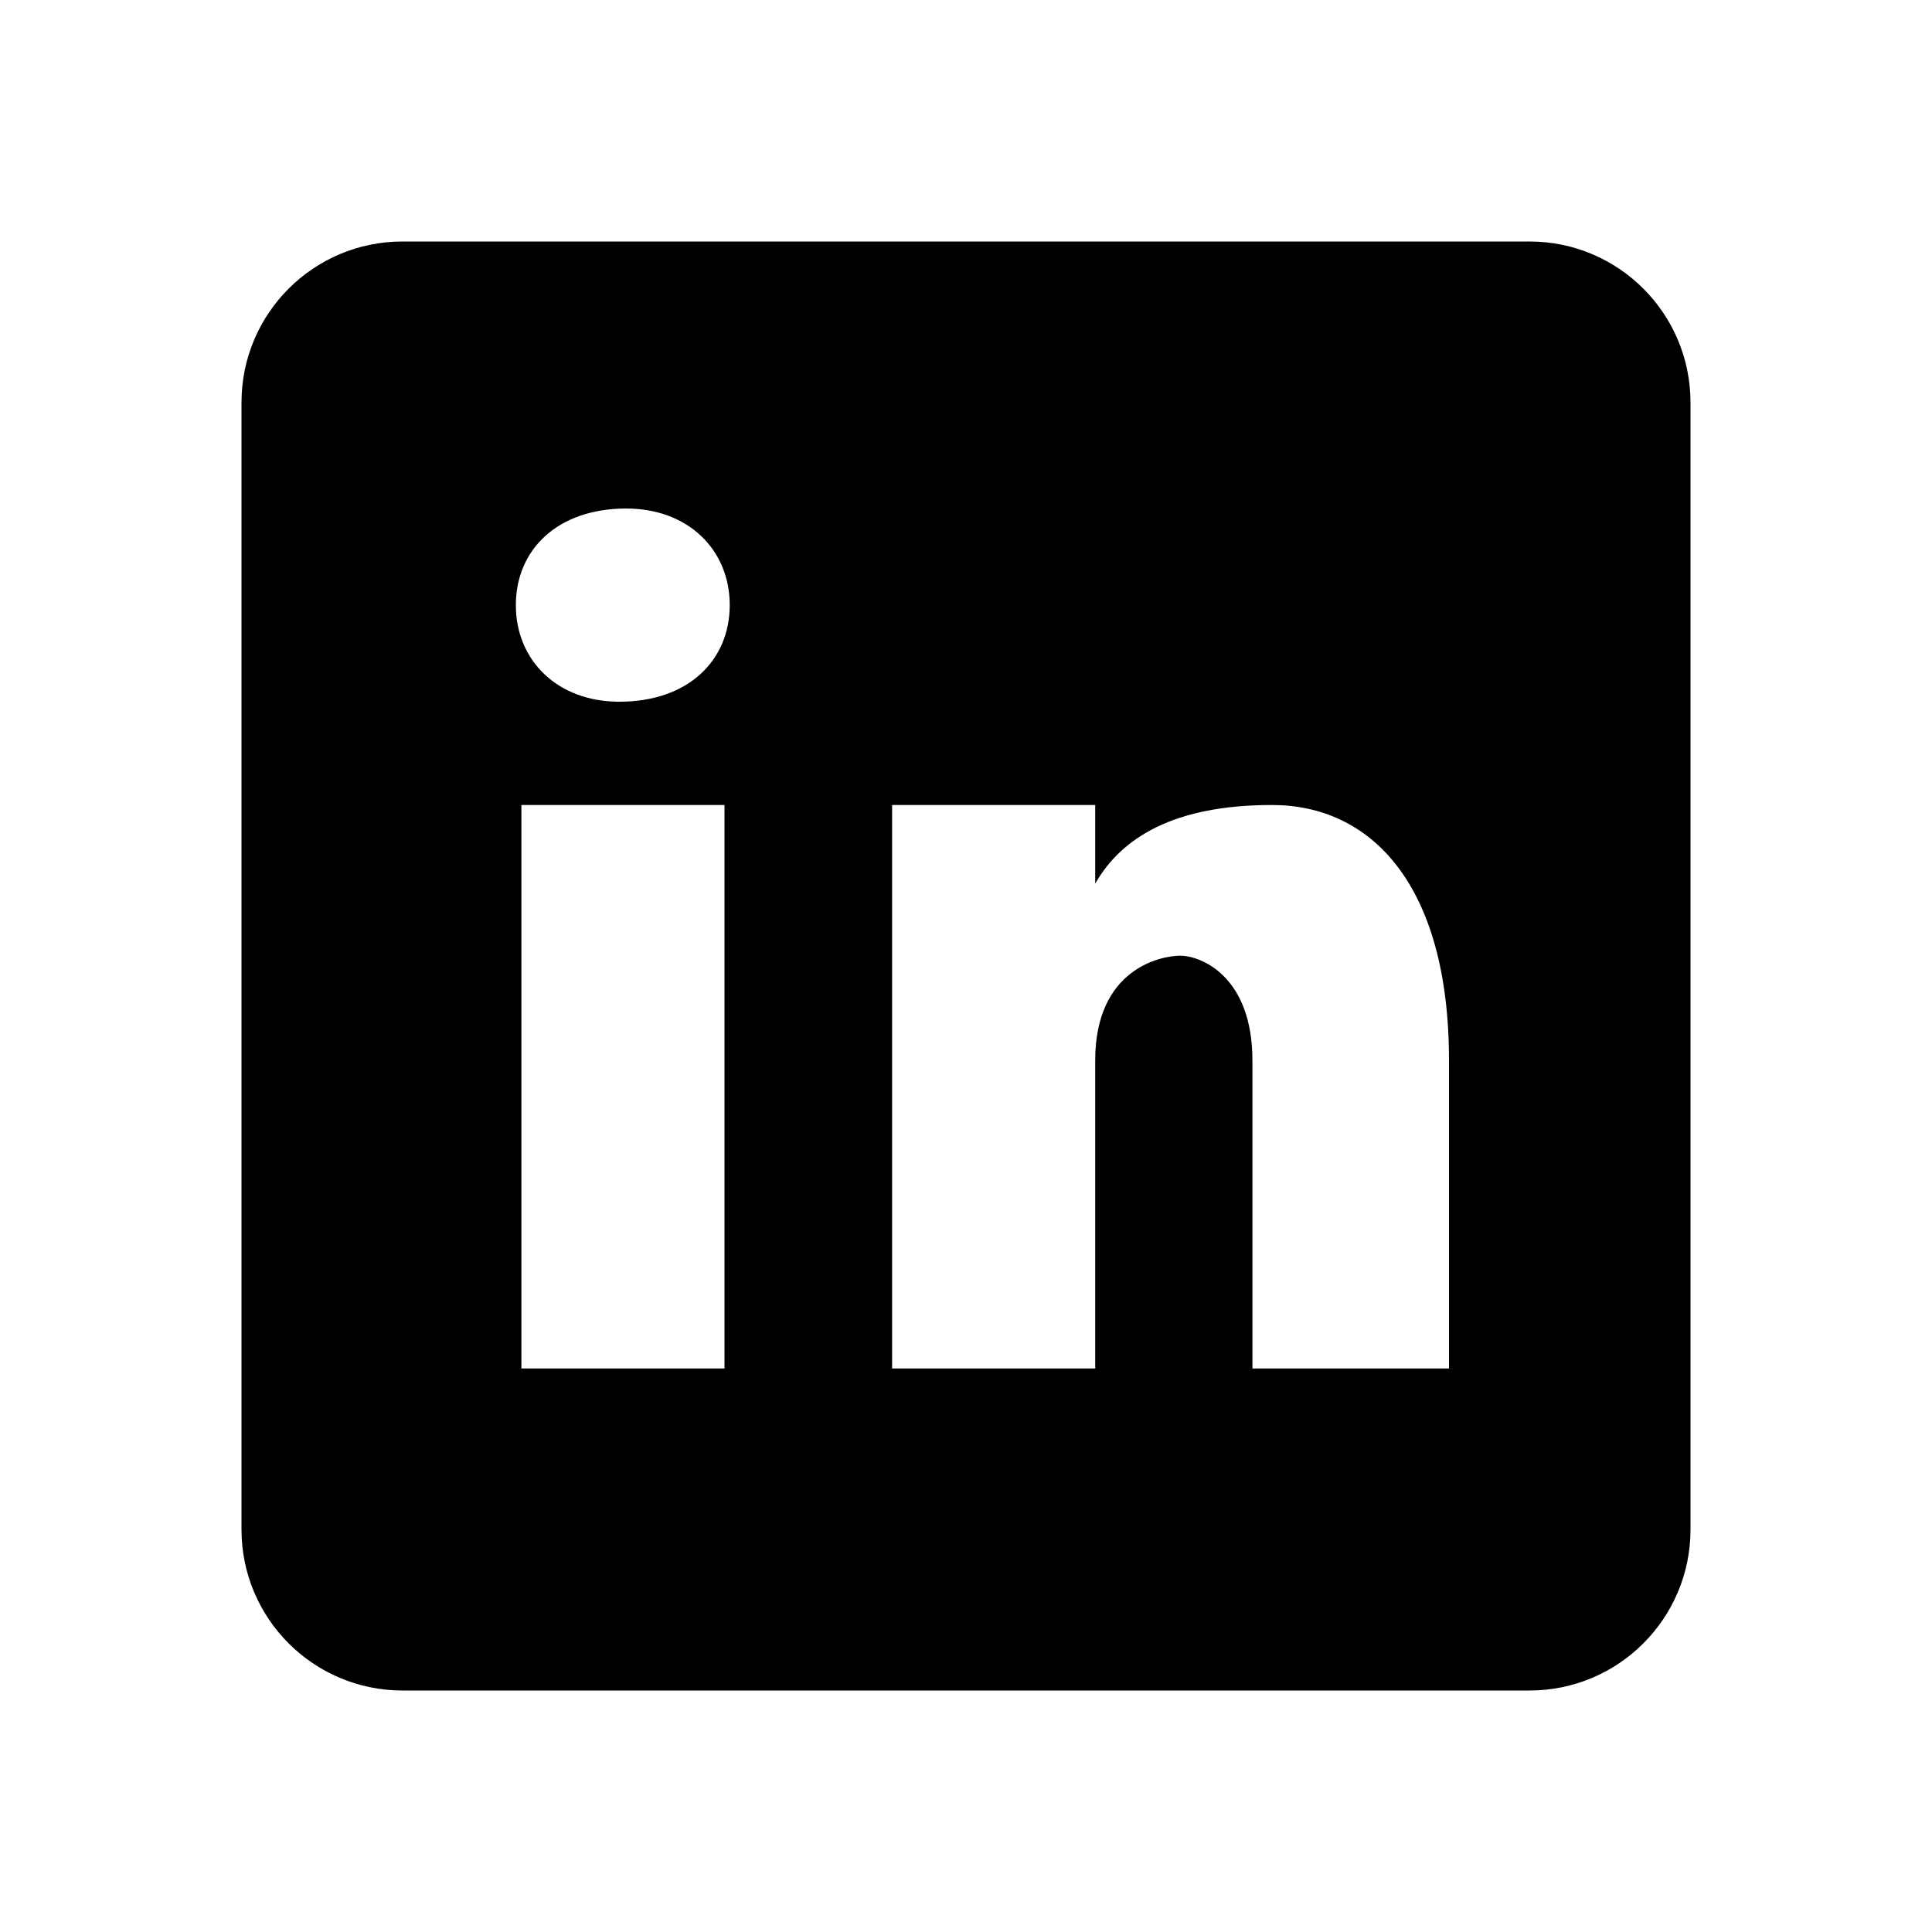
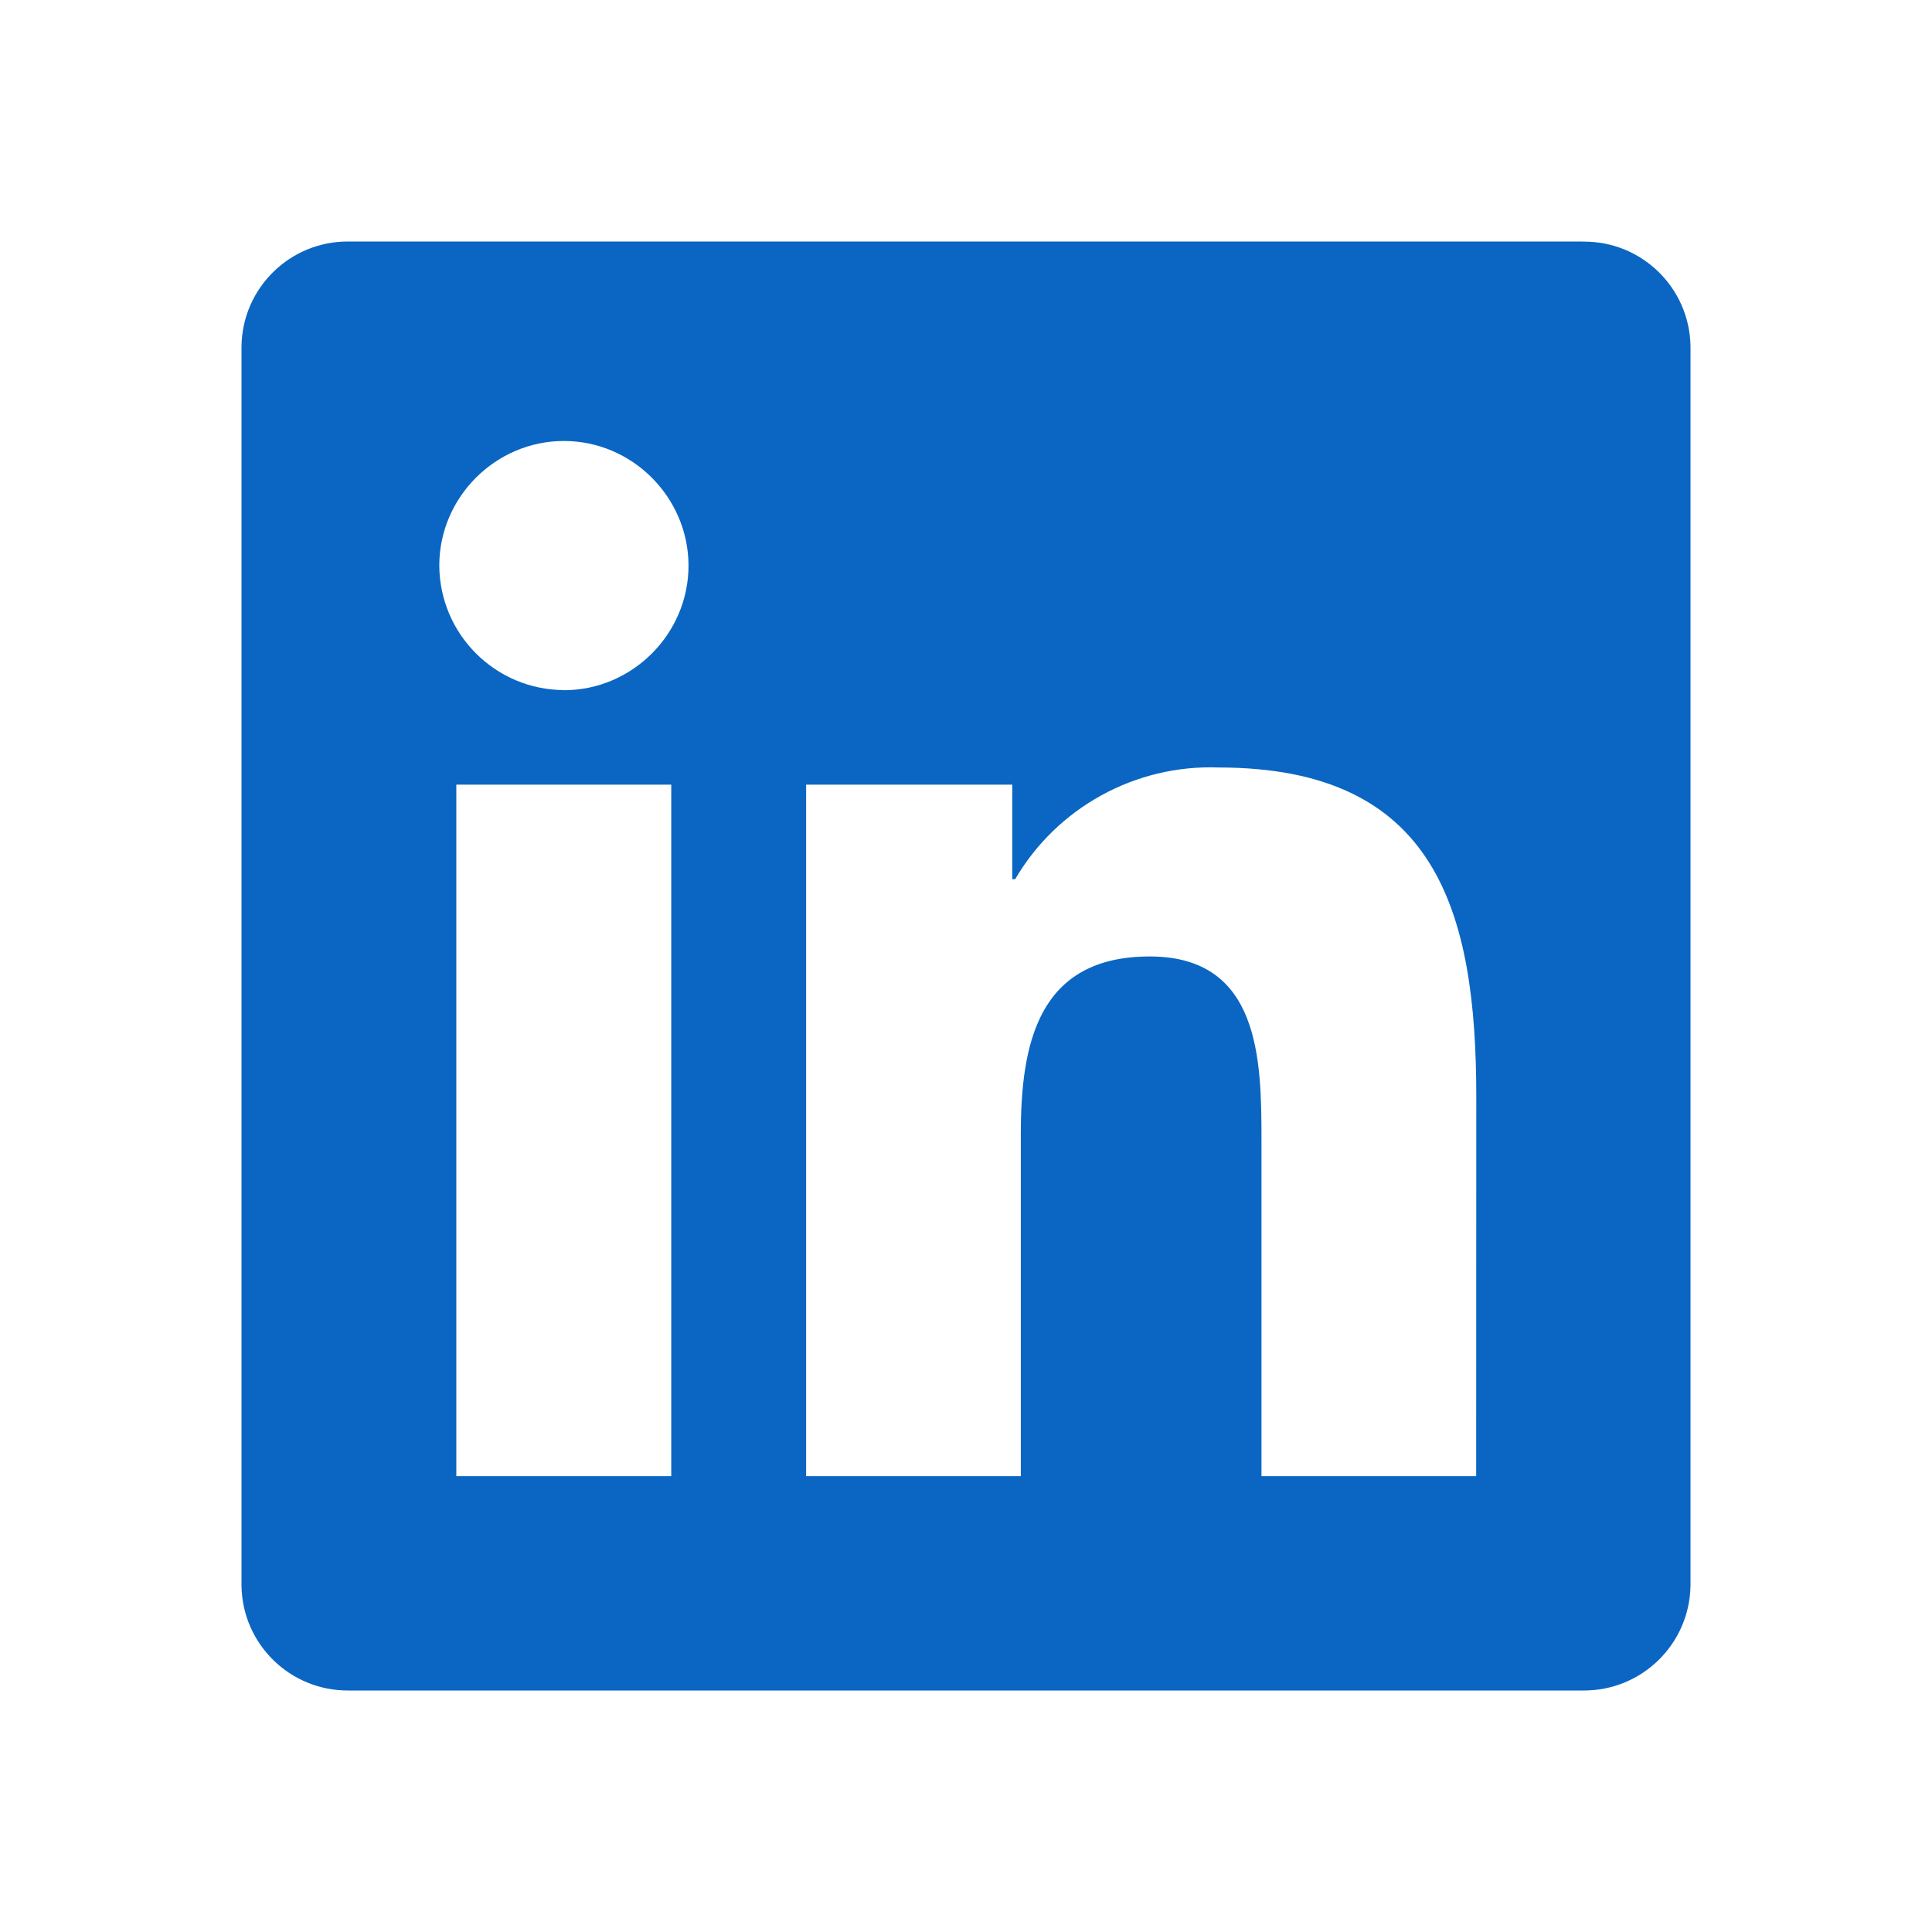
- <svg xmlns="http://www.w3.org/2000/svg" viewBox="0 0 24 24">
-   <path d="M19,3H5C3.895,3,3,3.895,3,5v14c0,1.105,0.895,2,2,2h14c1.105,0,2-0.895,2-2V5C21,3.895,20.105,3,19,3z M9,17H6.477v-7H9 V17z M7.694,8.717c-0.771,0-1.286-0.514-1.286-1.2s0.514-1.2,1.371-1.2c0.771,0,1.286,0.514,1.286,1.2S8.551,8.717,7.694,8.717z M18,17h-2.442v-3.826c0-1.058-0.651-1.302-0.895-1.302s-1.058,0.163-1.058,1.302c0,0.163,0,3.826,0,3.826h-2.523v-7h2.523v0.977 C13.93,10.407,14.581,10,15.802,10C17.023,10,18,10.977,18,13.174V17z" />
+ <svg xmlns="http://www.w3.org/2000/svg" width="800px" height="800px" viewBox="0 0 16 16" fill="none">
+   <path fill="#0A66C2" d="M12.225 12.225h-1.778V9.44c0-.664-.012-1.519-.925-1.519-.926 0-1.068.724-1.068 1.47v2.834H6.676V6.498h1.707v.783h.024c.348-.594.996-.95 1.684-.925 1.802 0 2.135 1.185 2.135 2.728l-.001 3.14zM4.67 5.715a1.037 1.037 0 01-1.032-1.031c0-.566.466-1.032 1.032-1.032.566 0 1.031.466 1.032 1.032 0 .566-.466 1.032-1.032 1.032zm.889 6.51h-1.78V6.498h1.78v5.727zM13.11 2H2.885A.88.88 0 002 2.866v10.268a.88.88 0 00.885.866h10.226a.882.882 0 00.889-.866V2.865a.88.88 0 00-.889-.864z" />
</svg>
